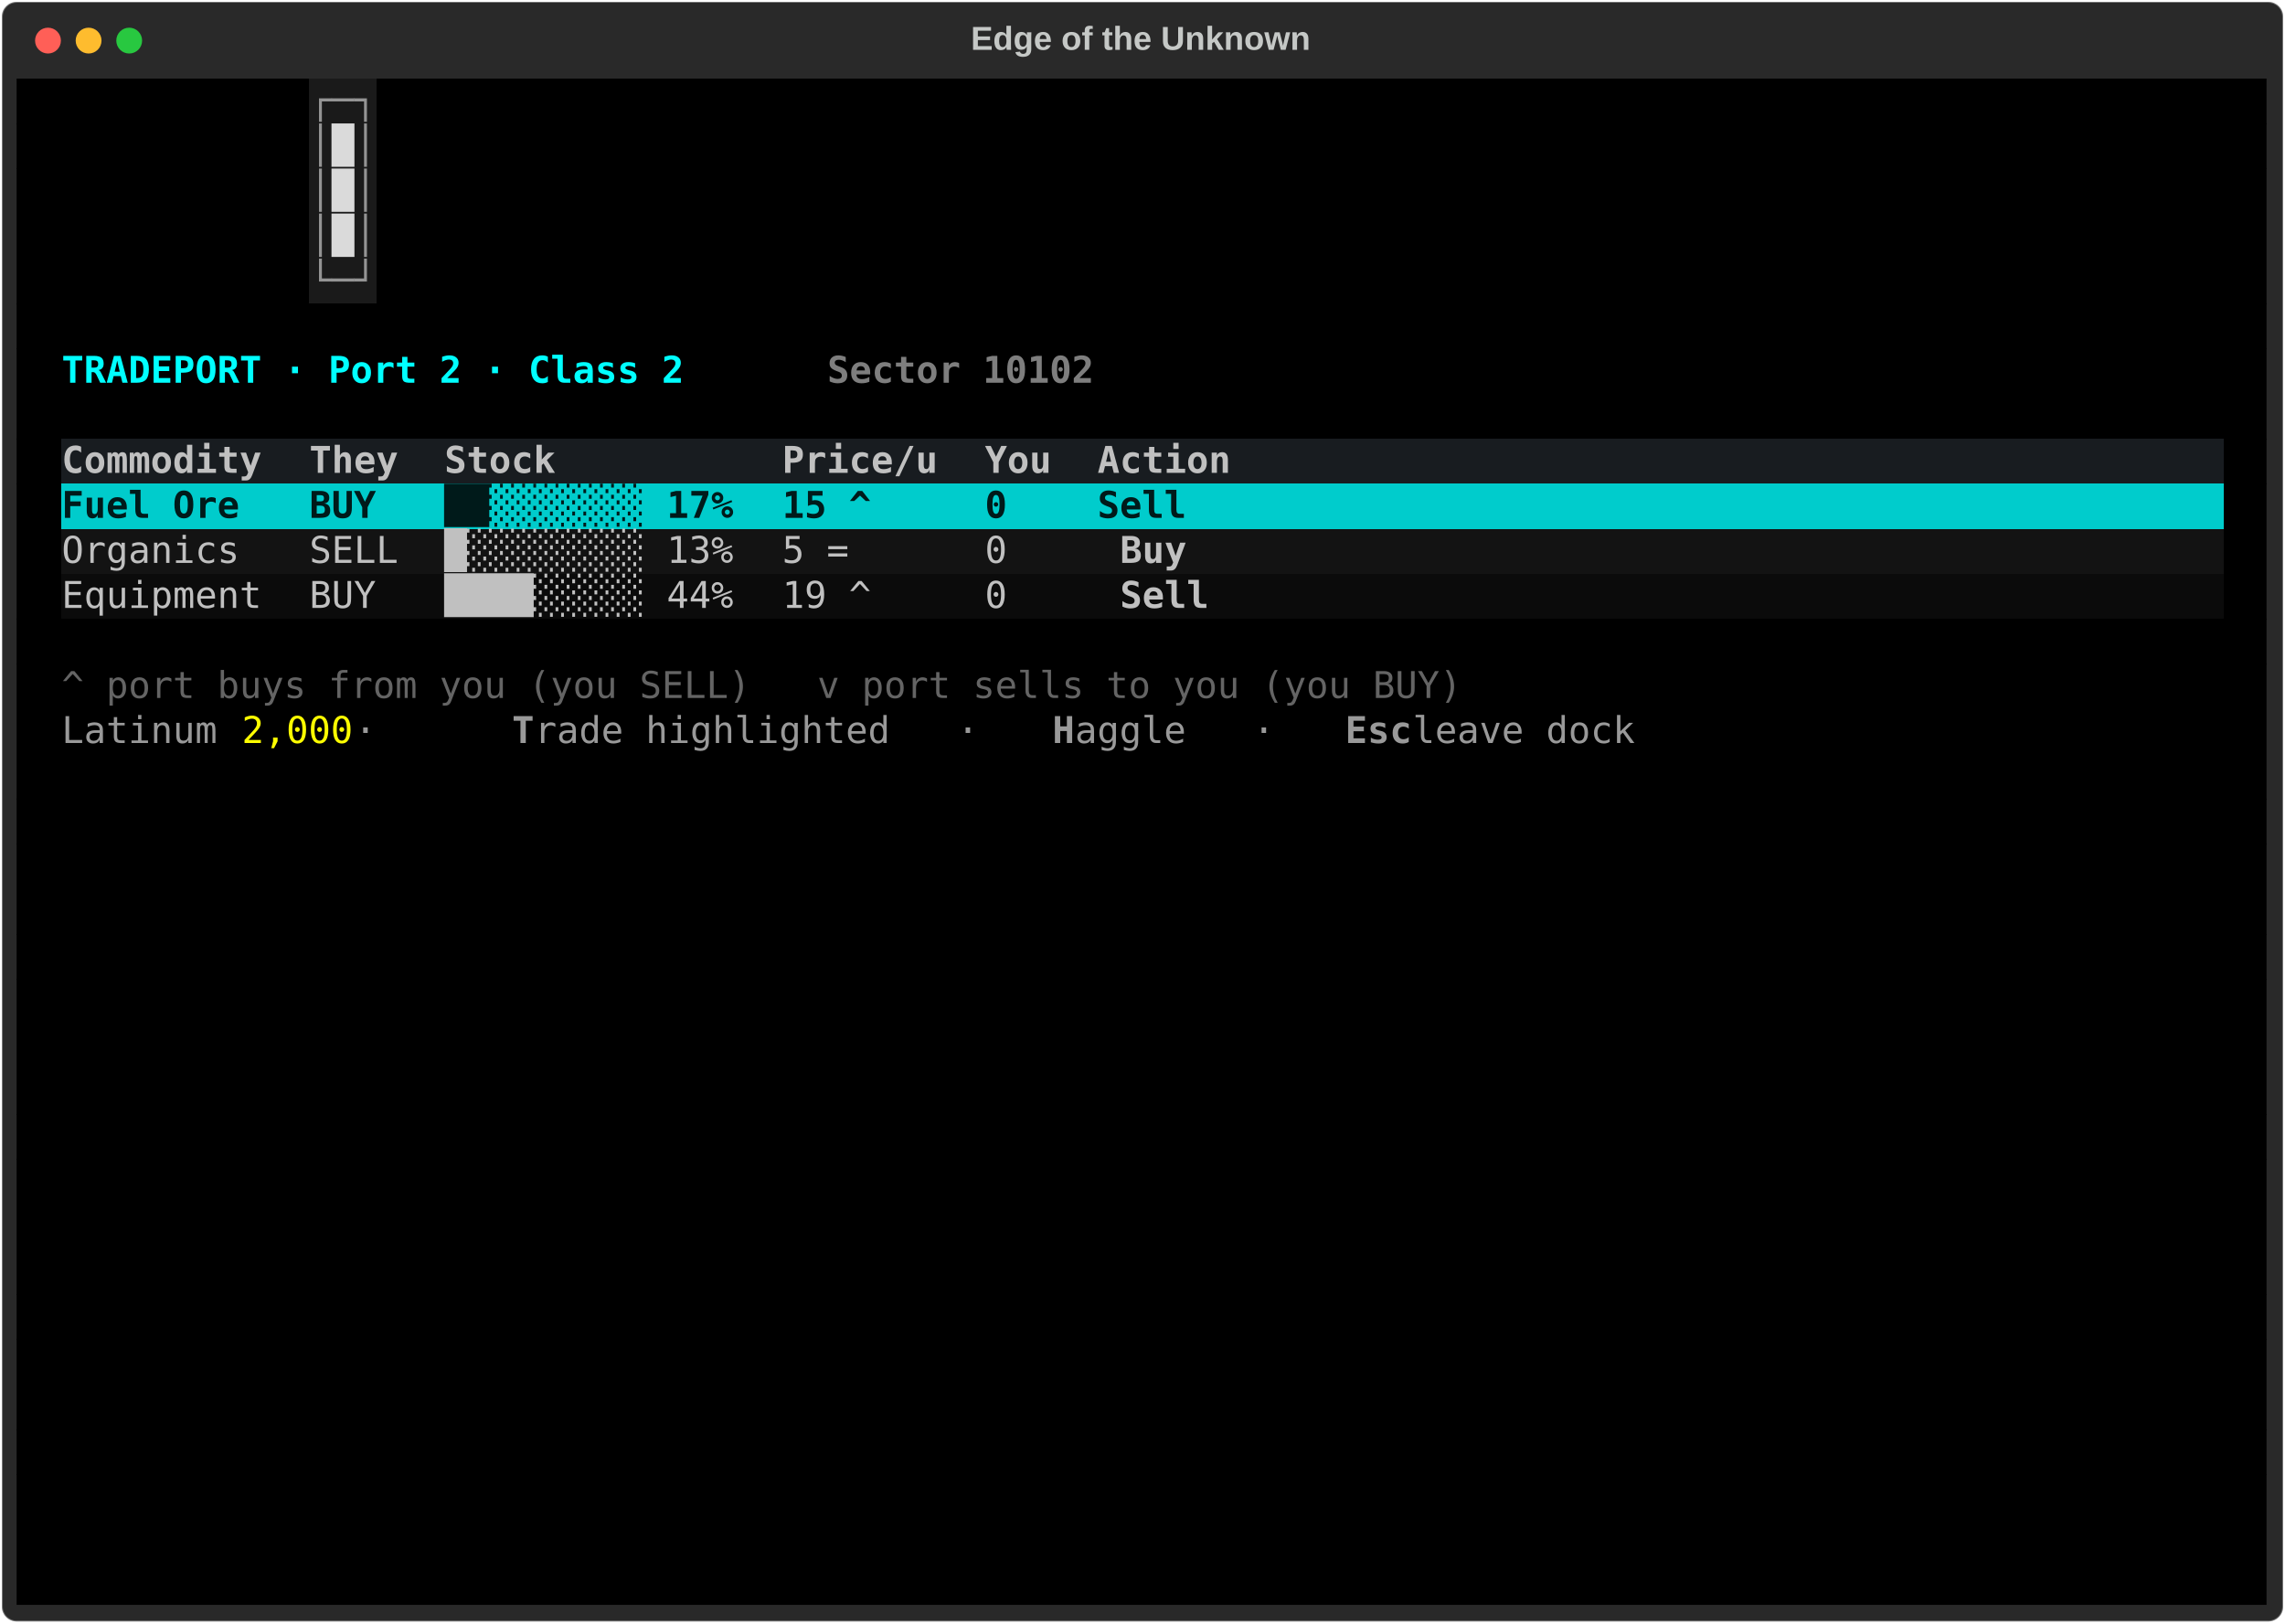
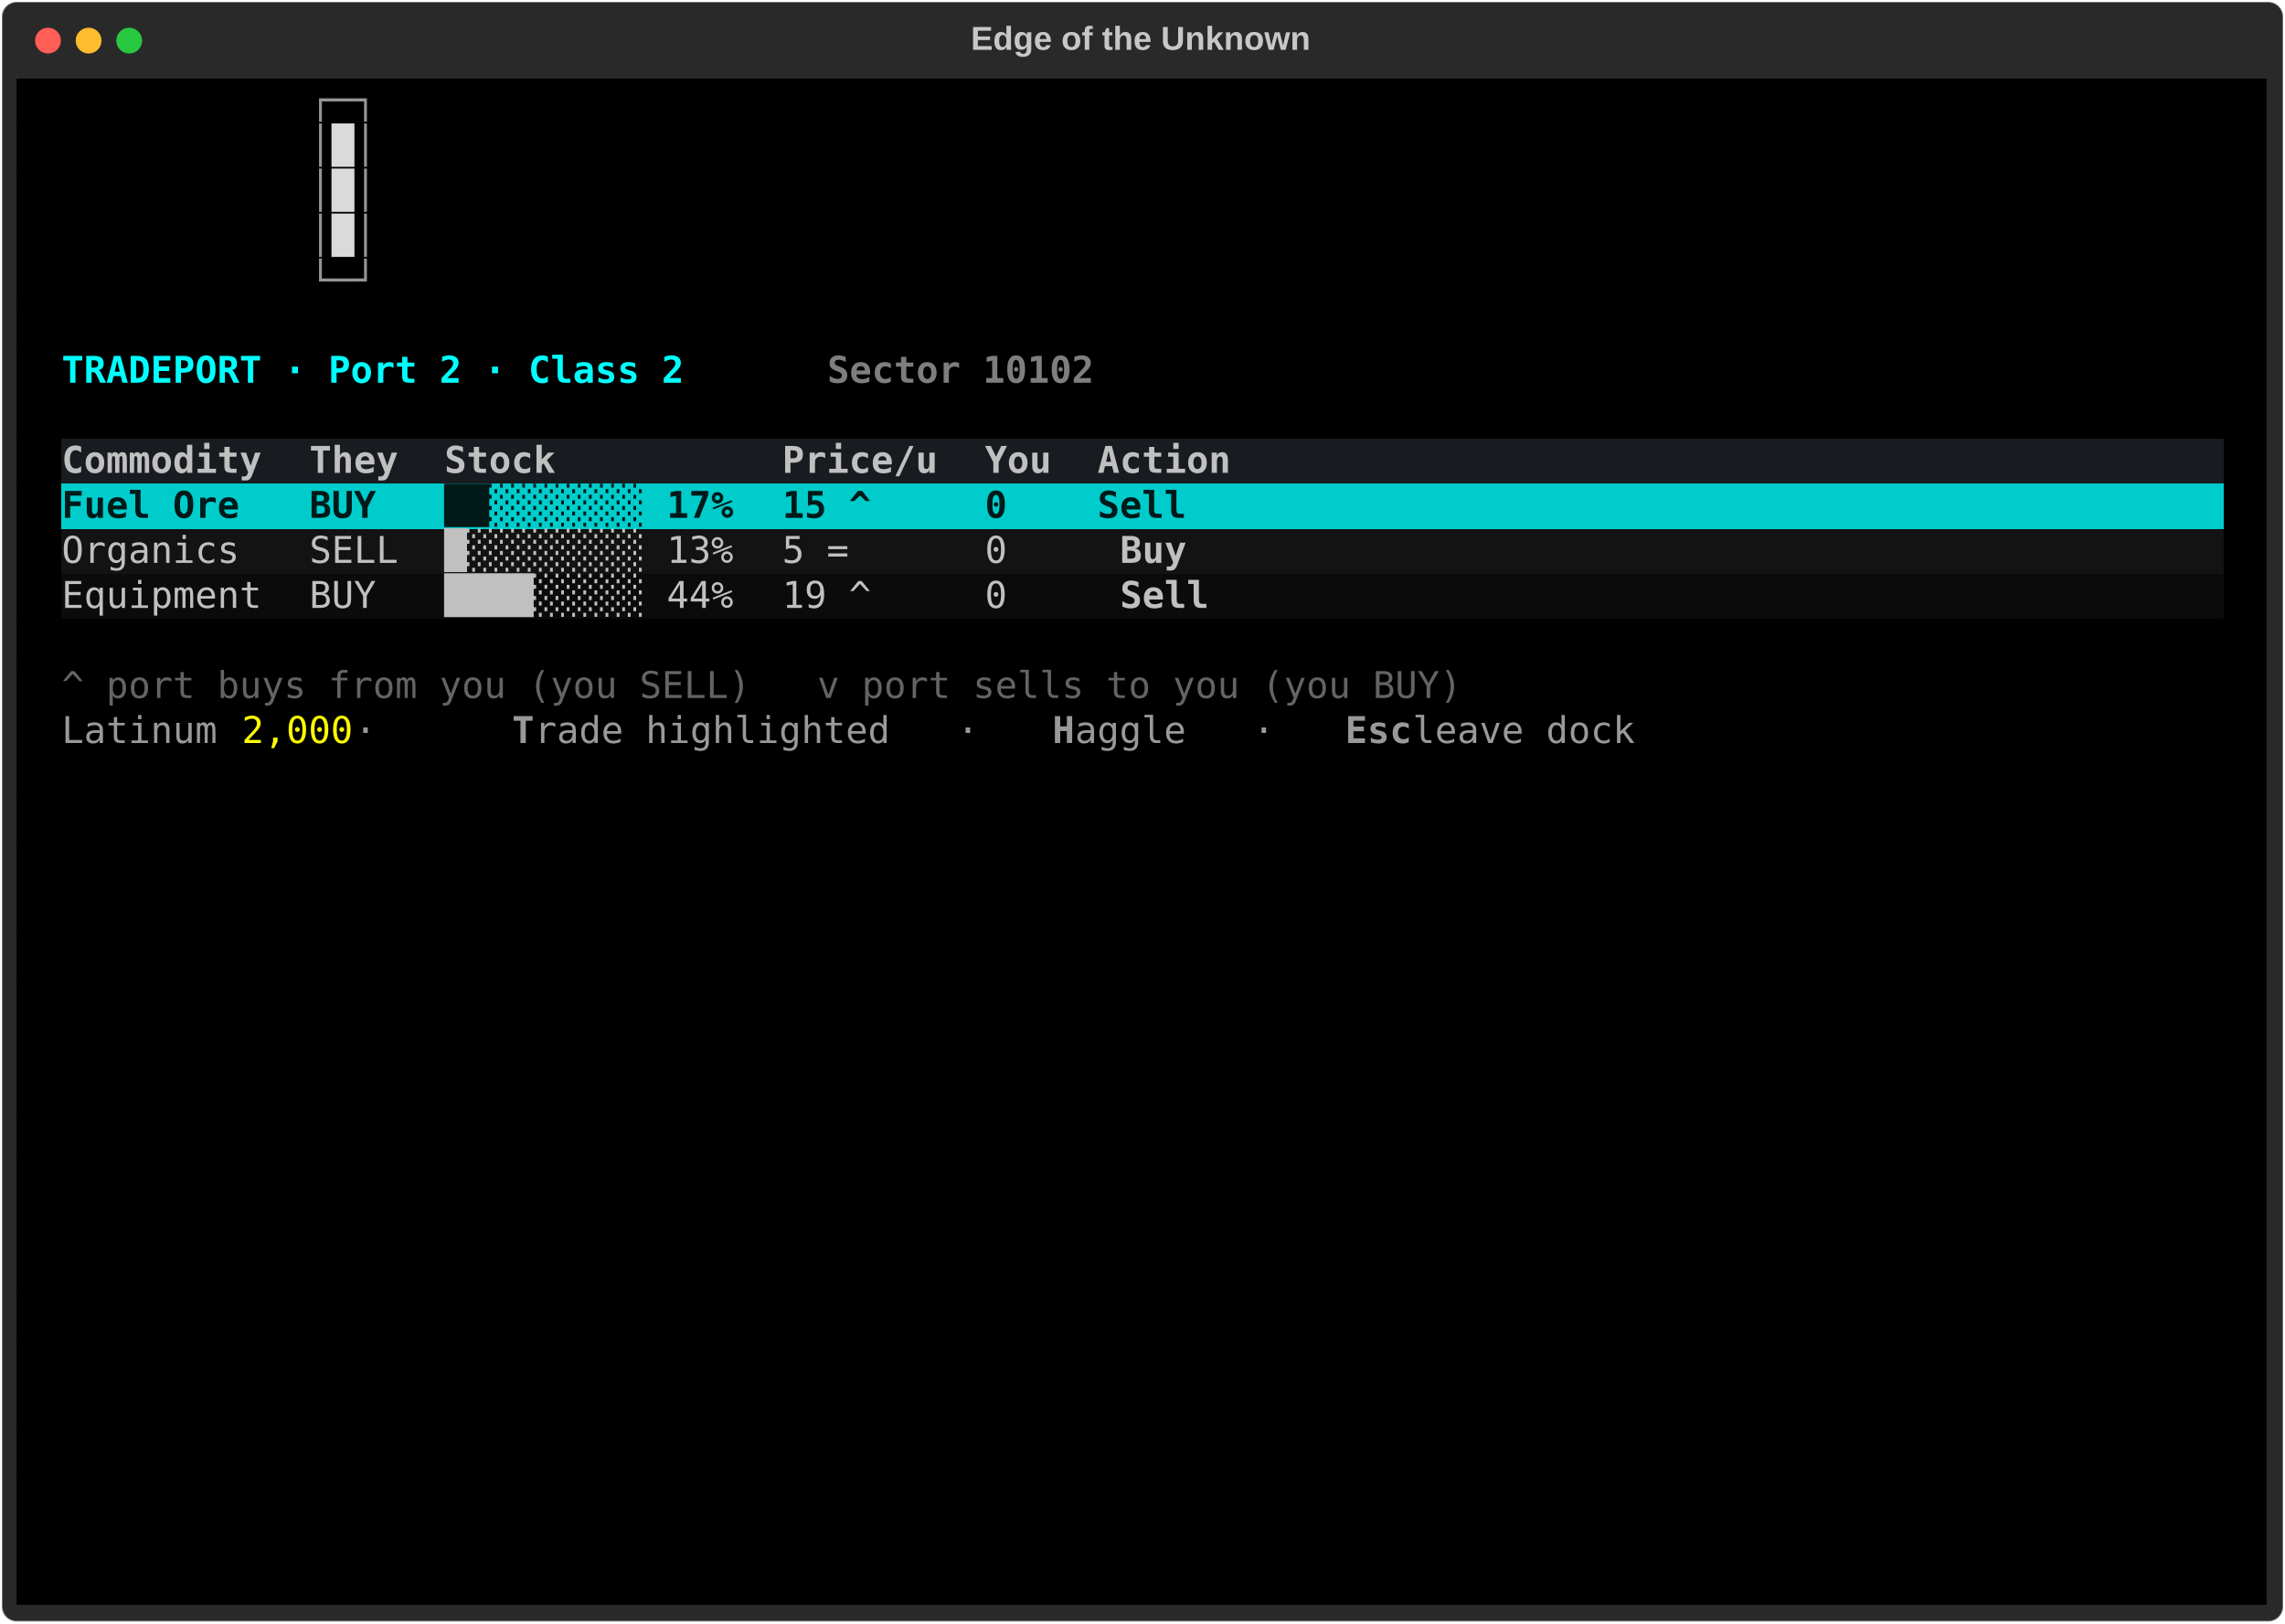
<svg xmlns="http://www.w3.org/2000/svg" class="rich-terminal" viewBox="0 0 1238 879.6">
  <style>

    @font-face {
        font-family: "Fira Code";
        src: local("FiraCode-Regular"),
                url("https://cdnjs.cloudflare.com/ajax/libs/firacode/6.2.0/woff2/FiraCode-Regular.woff2") format("woff2"),
                url("https://cdnjs.cloudflare.com/ajax/libs/firacode/6.2.0/woff/FiraCode-Regular.woff") format("woff");
        font-style: normal;
        font-weight: 400;
    }
    @font-face {
        font-family: "Fira Code";
        src: local("FiraCode-Bold"),
                url("https://cdnjs.cloudflare.com/ajax/libs/firacode/6.2.0/woff2/FiraCode-Bold.woff2") format("woff2"),
                url("https://cdnjs.cloudflare.com/ajax/libs/firacode/6.2.0/woff/FiraCode-Bold.woff") format("woff");
        font-style: bold;
        font-weight: 700;
    }

-     .terminal-4059987329-matrix {
+     .terminal-642935519-matrix {
        font-family: Fira Code, monospace;
        font-size: 20px;
        line-height: 24.4px;
        font-variant-east-asian: full-width;
    }

-     .terminal-4059987329-title {
+     .terminal-642935519-title {
        font-size: 18px;
        font-weight: bold;
        font-family: arial;
    }

-     .terminal-4059987329-r1 { fill: #c0c0c0 }
- .terminal-4059987329-r2 { fill: #949494 }
- .terminal-4059987329-r3 { fill: #c5c8c6 }
- .terminal-4059987329-r4 { fill: #dadada }
- .terminal-4059987329-r5 { fill: #00ffff;font-weight: bold }
- .terminal-4059987329-r6 { fill: #c0c0c0;font-weight: bold }
- .terminal-4059987329-r7 { fill: #7e7e7e;font-weight: bold }
- .terminal-4059987329-r8 { fill: #001a1a;font-weight: bold }
- .terminal-4059987329-r9 { fill: #646464 }
- .terminal-4059987329-r10 { fill: #999999 }
- .terminal-4059987329-r11 { fill: #ffff00 }
- .terminal-4059987329-r12 { fill: #999999;font-weight: bold }
+     .terminal-642935519-r1 { fill: #c0c0c0 }
+ .terminal-642935519-r2 { fill: #949494 }
+ .terminal-642935519-r3 { fill: #c5c8c6 }
+ .terminal-642935519-r4 { fill: #dadada }
+ .terminal-642935519-r5 { fill: #00ffff;font-weight: bold }
+ .terminal-642935519-r6 { fill: #c0c0c0;font-weight: bold }
+ .terminal-642935519-r7 { fill: #7e7e7e;font-weight: bold }
+ .terminal-642935519-r8 { fill: #001a1a;font-weight: bold }
+ .terminal-642935519-r9 { fill: #646464 }
+ .terminal-642935519-r10 { fill: #999999 }
+ .terminal-642935519-r11 { fill: #ffff00 }
+ .terminal-642935519-r12 { fill: #999999;font-weight: bold }
    </style>
  <defs>
-     <clipPath id="terminal-4059987329-clip-terminal">
+     <clipPath id="terminal-642935519-clip-terminal">
      <rect x="0" y="0" width="1219.0" height="828.6" />
    </clipPath>
-     <clipPath id="terminal-4059987329-line-0">
+     <clipPath id="terminal-642935519-line-0">
      <rect x="0" y="1.5" width="1220" height="24.65" />
    </clipPath>
-     <clipPath id="terminal-4059987329-line-1">
+     <clipPath id="terminal-642935519-line-1">
      <rect x="0" y="25.9" width="1220" height="24.65" />
    </clipPath>
-     <clipPath id="terminal-4059987329-line-2">
+     <clipPath id="terminal-642935519-line-2">
      <rect x="0" y="50.3" width="1220" height="24.65" />
    </clipPath>
-     <clipPath id="terminal-4059987329-line-3">
+     <clipPath id="terminal-642935519-line-3">
      <rect x="0" y="74.7" width="1220" height="24.65" />
    </clipPath>
-     <clipPath id="terminal-4059987329-line-4">
+     <clipPath id="terminal-642935519-line-4">
      <rect x="0" y="99.1" width="1220" height="24.65" />
    </clipPath>
-     <clipPath id="terminal-4059987329-line-5">
+     <clipPath id="terminal-642935519-line-5">
      <rect x="0" y="123.5" width="1220" height="24.65" />
    </clipPath>
-     <clipPath id="terminal-4059987329-line-6">
+     <clipPath id="terminal-642935519-line-6">
      <rect x="0" y="147.9" width="1220" height="24.65" />
    </clipPath>
-     <clipPath id="terminal-4059987329-line-7">
+     <clipPath id="terminal-642935519-line-7">
      <rect x="0" y="172.3" width="1220" height="24.65" />
    </clipPath>
-     <clipPath id="terminal-4059987329-line-8">
+     <clipPath id="terminal-642935519-line-8">
      <rect x="0" y="196.7" width="1220" height="24.65" />
    </clipPath>
-     <clipPath id="terminal-4059987329-line-9">
+     <clipPath id="terminal-642935519-line-9">
      <rect x="0" y="221.1" width="1220" height="24.65" />
    </clipPath>
-     <clipPath id="terminal-4059987329-line-10">
+     <clipPath id="terminal-642935519-line-10">
      <rect x="0" y="245.5" width="1220" height="24.65" />
    </clipPath>
-     <clipPath id="terminal-4059987329-line-11">
+     <clipPath id="terminal-642935519-line-11">
      <rect x="0" y="269.9" width="1220" height="24.65" />
    </clipPath>
-     <clipPath id="terminal-4059987329-line-12">
+     <clipPath id="terminal-642935519-line-12">
      <rect x="0" y="294.3" width="1220" height="24.65" />
    </clipPath>
-     <clipPath id="terminal-4059987329-line-13">
+     <clipPath id="terminal-642935519-line-13">
      <rect x="0" y="318.7" width="1220" height="24.65" />
    </clipPath>
-     <clipPath id="terminal-4059987329-line-14">
+     <clipPath id="terminal-642935519-line-14">
      <rect x="0" y="343.1" width="1220" height="24.65" />
    </clipPath>
-     <clipPath id="terminal-4059987329-line-15">
+     <clipPath id="terminal-642935519-line-15">
      <rect x="0" y="367.5" width="1220" height="24.65" />
    </clipPath>
-     <clipPath id="terminal-4059987329-line-16">
+     <clipPath id="terminal-642935519-line-16">
      <rect x="0" y="391.9" width="1220" height="24.65" />
    </clipPath>
-     <clipPath id="terminal-4059987329-line-17">
+     <clipPath id="terminal-642935519-line-17">
      <rect x="0" y="416.3" width="1220" height="24.65" />
    </clipPath>
-     <clipPath id="terminal-4059987329-line-18">
+     <clipPath id="terminal-642935519-line-18">
      <rect x="0" y="440.7" width="1220" height="24.65" />
    </clipPath>
-     <clipPath id="terminal-4059987329-line-19">
+     <clipPath id="terminal-642935519-line-19">
      <rect x="0" y="465.1" width="1220" height="24.65" />
    </clipPath>
-     <clipPath id="terminal-4059987329-line-20">
+     <clipPath id="terminal-642935519-line-20">
      <rect x="0" y="489.5" width="1220" height="24.65" />
    </clipPath>
-     <clipPath id="terminal-4059987329-line-21">
+     <clipPath id="terminal-642935519-line-21">
      <rect x="0" y="513.9" width="1220" height="24.65" />
    </clipPath>
-     <clipPath id="terminal-4059987329-line-22">
+     <clipPath id="terminal-642935519-line-22">
      <rect x="0" y="538.3" width="1220" height="24.65" />
    </clipPath>
-     <clipPath id="terminal-4059987329-line-23">
+     <clipPath id="terminal-642935519-line-23">
      <rect x="0" y="562.7" width="1220" height="24.65" />
    </clipPath>
-     <clipPath id="terminal-4059987329-line-24">
+     <clipPath id="terminal-642935519-line-24">
      <rect x="0" y="587.1" width="1220" height="24.65" />
    </clipPath>
-     <clipPath id="terminal-4059987329-line-25">
+     <clipPath id="terminal-642935519-line-25">
      <rect x="0" y="611.5" width="1220" height="24.65" />
    </clipPath>
-     <clipPath id="terminal-4059987329-line-26">
+     <clipPath id="terminal-642935519-line-26">
      <rect x="0" y="635.9" width="1220" height="24.65" />
    </clipPath>
-     <clipPath id="terminal-4059987329-line-27">
+     <clipPath id="terminal-642935519-line-27">
      <rect x="0" y="660.3" width="1220" height="24.65" />
    </clipPath>
-     <clipPath id="terminal-4059987329-line-28">
+     <clipPath id="terminal-642935519-line-28">
      <rect x="0" y="684.7" width="1220" height="24.65" />
    </clipPath>
-     <clipPath id="terminal-4059987329-line-29">
+     <clipPath id="terminal-642935519-line-29">
      <rect x="0" y="709.1" width="1220" height="24.65" />
    </clipPath>
-     <clipPath id="terminal-4059987329-line-30">
+     <clipPath id="terminal-642935519-line-30">
      <rect x="0" y="733.5" width="1220" height="24.65" />
    </clipPath>
-     <clipPath id="terminal-4059987329-line-31">
+     <clipPath id="terminal-642935519-line-31">
      <rect x="0" y="757.9" width="1220" height="24.65" />
    </clipPath>
-     <clipPath id="terminal-4059987329-line-32">
+     <clipPath id="terminal-642935519-line-32">
      <rect x="0" y="782.3" width="1220" height="24.65" />
    </clipPath>
  </defs>
  <rect fill="#292929" stroke="rgba(255,255,255,0.35)" stroke-width="1" x="1" y="1" width="1236" height="877.6" rx="8" />
-   <text class="terminal-4059987329-title" fill="#c5c8c6" text-anchor="middle" x="618" y="27">Edge of the Unknown</text>
+   <text class="terminal-642935519-title" fill="#c5c8c6" text-anchor="middle" x="618" y="27">Edge of the Unknown</text>
  <g transform="translate(26,22)">
    <circle cx="0" cy="0" r="7" fill="#ff5f57" />
    <circle cx="22" cy="0" r="7" fill="#febc2e" />
    <circle cx="44" cy="0" r="7" fill="#28c840" />
  </g>
-   <g transform="translate(9, 41)" clip-path="url(#terminal-4059987329-clip-terminal)">
+   <g transform="translate(9, 41)" clip-path="url(#terminal-642935519-clip-terminal)">
    <rect fill="#000000" x="0" y="1.5" width="158.6" height="24.65" shape-rendering="crispEdges" />
-     <rect fill="#1a1a1a" x="158.6" y="1.5" width="12.2" height="24.65" shape-rendering="crispEdges" />
-     <rect fill="#1a1a1a" x="170.8" y="1.5" width="12.2" height="24.65" shape-rendering="crispEdges" />
-     <rect fill="#1a1a1a" x="183" y="1.5" width="12.2" height="24.65" shape-rendering="crispEdges" />
+     <rect fill="#000000" x="158.6" y="1.5" width="12.2" height="24.65" shape-rendering="crispEdges" />
+     <rect fill="#000000" x="170.8" y="1.5" width="12.2" height="24.65" shape-rendering="crispEdges" />
+     <rect fill="#000000" x="183" y="1.5" width="12.2" height="24.65" shape-rendering="crispEdges" />
    <rect fill="#000000" x="195.2" y="1.5" width="170.8" height="24.65" shape-rendering="crispEdges" />
    <rect fill="#000000" x="366" y="1.5" width="854" height="24.65" shape-rendering="crispEdges" />
    <rect fill="#000000" x="0" y="25.9" width="158.6" height="24.65" shape-rendering="crispEdges" />
-     <rect fill="#1a1a1a" x="158.6" y="25.9" width="12.2" height="24.65" shape-rendering="crispEdges" />
-     <rect fill="#1a1a1a" x="170.8" y="25.9" width="12.2" height="24.65" shape-rendering="crispEdges" />
-     <rect fill="#1a1a1a" x="183" y="25.9" width="12.2" height="24.65" shape-rendering="crispEdges" />
+     <rect fill="#000000" x="158.6" y="25.9" width="12.2" height="24.65" shape-rendering="crispEdges" />
+     <rect fill="#000000" x="170.8" y="25.9" width="12.2" height="24.65" shape-rendering="crispEdges" />
+     <rect fill="#000000" x="183" y="25.9" width="12.2" height="24.65" shape-rendering="crispEdges" />
    <rect fill="#000000" x="195.2" y="25.9" width="170.8" height="24.65" shape-rendering="crispEdges" />
    <rect fill="#000000" x="366" y="25.9" width="854" height="24.65" shape-rendering="crispEdges" />
    <rect fill="#000000" x="0" y="50.3" width="158.6" height="24.65" shape-rendering="crispEdges" />
-     <rect fill="#1a1a1a" x="158.6" y="50.3" width="12.2" height="24.65" shape-rendering="crispEdges" />
-     <rect fill="#1a1a1a" x="170.8" y="50.3" width="12.2" height="24.65" shape-rendering="crispEdges" />
-     <rect fill="#1a1a1a" x="183" y="50.3" width="12.2" height="24.65" shape-rendering="crispEdges" />
+     <rect fill="#000000" x="158.6" y="50.3" width="12.2" height="24.65" shape-rendering="crispEdges" />
+     <rect fill="#000000" x="170.8" y="50.3" width="12.2" height="24.65" shape-rendering="crispEdges" />
+     <rect fill="#000000" x="183" y="50.3" width="12.2" height="24.65" shape-rendering="crispEdges" />
    <rect fill="#000000" x="195.2" y="50.3" width="170.8" height="24.65" shape-rendering="crispEdges" />
    <rect fill="#000000" x="366" y="50.3" width="854" height="24.65" shape-rendering="crispEdges" />
    <rect fill="#000000" x="0" y="74.7" width="158.6" height="24.65" shape-rendering="crispEdges" />
-     <rect fill="#1a1a1a" x="158.6" y="74.7" width="12.2" height="24.65" shape-rendering="crispEdges" />
-     <rect fill="#1a1a1a" x="170.8" y="74.7" width="12.2" height="24.65" shape-rendering="crispEdges" />
-     <rect fill="#1a1a1a" x="183" y="74.7" width="12.2" height="24.65" shape-rendering="crispEdges" />
+     <rect fill="#000000" x="158.6" y="74.7" width="12.2" height="24.65" shape-rendering="crispEdges" />
+     <rect fill="#000000" x="170.8" y="74.7" width="12.2" height="24.65" shape-rendering="crispEdges" />
+     <rect fill="#000000" x="183" y="74.7" width="12.2" height="24.65" shape-rendering="crispEdges" />
    <rect fill="#000000" x="195.2" y="74.7" width="170.8" height="24.65" shape-rendering="crispEdges" />
    <rect fill="#000000" x="366" y="74.7" width="854" height="24.65" shape-rendering="crispEdges" />
    <rect fill="#000000" x="0" y="99.1" width="158.6" height="24.65" shape-rendering="crispEdges" />
-     <rect fill="#1a1a1a" x="158.6" y="99.1" width="12.2" height="24.65" shape-rendering="crispEdges" />
-     <rect fill="#1a1a1a" x="170.8" y="99.1" width="12.2" height="24.65" shape-rendering="crispEdges" />
-     <rect fill="#1a1a1a" x="183" y="99.1" width="12.2" height="24.65" shape-rendering="crispEdges" />
+     <rect fill="#000000" x="158.6" y="99.1" width="12.2" height="24.65" shape-rendering="crispEdges" />
+     <rect fill="#000000" x="170.8" y="99.1" width="12.2" height="24.65" shape-rendering="crispEdges" />
+     <rect fill="#000000" x="183" y="99.1" width="12.2" height="24.65" shape-rendering="crispEdges" />
    <rect fill="#000000" x="195.2" y="99.1" width="170.8" height="24.65" shape-rendering="crispEdges" />
    <rect fill="#000000" x="366" y="99.1" width="854" height="24.65" shape-rendering="crispEdges" />
    <rect fill="#000000" x="0" y="123.5" width="1220" height="24.65" shape-rendering="crispEdges" />
    <rect fill="#000000" x="0" y="147.9" width="24.4" height="24.65" shape-rendering="crispEdges" />
    <rect fill="#000000" x="24.4" y="147.9" width="341.6" height="24.65" shape-rendering="crispEdges" />
    <rect fill="#000000" x="366" y="147.9" width="73.2" height="24.65" shape-rendering="crispEdges" />
    <rect fill="#000000" x="439.2" y="147.9" width="146.4" height="24.65" shape-rendering="crispEdges" />
    <rect fill="#000000" x="585.6" y="147.9" width="610" height="24.65" shape-rendering="crispEdges" />
    <rect fill="#000000" x="1195.6" y="147.9" width="24.4" height="24.65" shape-rendering="crispEdges" />
    <rect fill="#000000" x="0" y="172.3" width="24.4" height="24.65" shape-rendering="crispEdges" />
    <rect fill="#000000" x="24.4" y="172.3" width="1171.2" height="24.65" shape-rendering="crispEdges" />
    <rect fill="#000000" x="1195.6" y="172.3" width="24.4" height="24.65" shape-rendering="crispEdges" />
    <rect fill="#000000" x="0" y="196.7" width="24.4" height="24.65" shape-rendering="crispEdges" />
    <rect fill="#181c20" x="24.4" y="196.7" width="134.2" height="24.65" shape-rendering="crispEdges" />
    <rect fill="#181c20" x="158.6" y="196.7" width="73.2" height="24.65" shape-rendering="crispEdges" />
    <rect fill="#181c20" x="231.8" y="196.7" width="183" height="24.65" shape-rendering="crispEdges" />
    <rect fill="#181c20" x="414.8" y="196.7" width="109.8" height="24.65" shape-rendering="crispEdges" />
    <rect fill="#181c20" x="524.6" y="196.7" width="61" height="24.65" shape-rendering="crispEdges" />
    <rect fill="#181c20" x="585.6" y="196.7" width="97.6" height="24.65" shape-rendering="crispEdges" />
    <rect fill="#181c20" x="683.2" y="196.7" width="512.4" height="24.65" shape-rendering="crispEdges" />
    <rect fill="#000000" x="1195.6" y="196.7" width="24.4" height="24.65" shape-rendering="crispEdges" />
    <rect fill="#000000" x="0" y="221.1" width="24.4" height="24.65" shape-rendering="crispEdges" />
    <rect fill="#00cccc" x="24.4" y="221.1" width="134.2" height="24.65" shape-rendering="crispEdges" />
    <rect fill="#00cccc" x="158.6" y="221.1" width="73.2" height="24.65" shape-rendering="crispEdges" />
    <rect fill="#00cccc" x="231.8" y="221.1" width="183" height="24.65" shape-rendering="crispEdges" />
    <rect fill="#00cccc" x="414.8" y="221.1" width="109.8" height="24.65" shape-rendering="crispEdges" />
    <rect fill="#00cccc" x="524.6" y="221.1" width="61" height="24.65" shape-rendering="crispEdges" />
    <rect fill="#00cccc" x="585.6" y="221.1" width="97.6" height="24.65" shape-rendering="crispEdges" />
    <rect fill="#00cccc" x="683.2" y="221.1" width="512.4" height="24.65" shape-rendering="crispEdges" />
    <rect fill="#000000" x="1195.6" y="221.1" width="24.4" height="24.65" shape-rendering="crispEdges" />
    <rect fill="#000000" x="0" y="245.5" width="24.4" height="24.65" shape-rendering="crispEdges" />
    <rect fill="#131313" x="24.4" y="245.5" width="134.2" height="24.65" shape-rendering="crispEdges" />
    <rect fill="#131313" x="158.6" y="245.5" width="73.2" height="24.65" shape-rendering="crispEdges" />
    <rect fill="#131313" x="231.8" y="245.5" width="183" height="24.65" shape-rendering="crispEdges" />
    <rect fill="#131313" x="414.8" y="245.5" width="109.8" height="24.65" shape-rendering="crispEdges" />
    <rect fill="#131313" x="524.6" y="245.5" width="61" height="24.65" shape-rendering="crispEdges" />
    <rect fill="#131313" x="585.6" y="245.5" width="12.2" height="24.65" shape-rendering="crispEdges" />
    <rect fill="#131313" x="597.8" y="245.5" width="36.6" height="24.65" shape-rendering="crispEdges" />
    <rect fill="#131313" x="634.4" y="245.5" width="48.8" height="24.65" shape-rendering="crispEdges" />
    <rect fill="#131313" x="683.2" y="245.5" width="512.4" height="24.65" shape-rendering="crispEdges" />
    <rect fill="#000000" x="1195.6" y="245.5" width="24.4" height="24.65" shape-rendering="crispEdges" />
    <rect fill="#000000" x="0" y="269.9" width="24.4" height="24.65" shape-rendering="crispEdges" />
    <rect fill="#0b0b0b" x="24.4" y="269.9" width="134.2" height="24.65" shape-rendering="crispEdges" />
    <rect fill="#0b0b0b" x="158.6" y="269.9" width="73.2" height="24.65" shape-rendering="crispEdges" />
    <rect fill="#0b0b0b" x="231.8" y="269.9" width="183" height="24.65" shape-rendering="crispEdges" />
    <rect fill="#0b0b0b" x="414.8" y="269.9" width="109.8" height="24.65" shape-rendering="crispEdges" />
    <rect fill="#0b0b0b" x="524.6" y="269.9" width="61" height="24.65" shape-rendering="crispEdges" />
    <rect fill="#0b0b0b" x="585.6" y="269.9" width="12.2" height="24.65" shape-rendering="crispEdges" />
    <rect fill="#0b0b0b" x="597.8" y="269.9" width="48.8" height="24.65" shape-rendering="crispEdges" />
    <rect fill="#0b0b0b" x="646.6" y="269.9" width="36.6" height="24.65" shape-rendering="crispEdges" />
    <rect fill="#0b0b0b" x="683.2" y="269.9" width="512.4" height="24.65" shape-rendering="crispEdges" />
    <rect fill="#000000" x="1195.6" y="269.9" width="24.4" height="24.65" shape-rendering="crispEdges" />
    <rect fill="#000000" x="0" y="294.3" width="24.4" height="24.65" shape-rendering="crispEdges" />
    <rect fill="#000000" x="24.4" y="294.3" width="1171.2" height="24.65" shape-rendering="crispEdges" />
    <rect fill="#000000" x="1195.6" y="294.3" width="24.4" height="24.65" shape-rendering="crispEdges" />
    <rect fill="#000000" x="0" y="318.7" width="24.4" height="24.65" shape-rendering="crispEdges" />
    <rect fill="#000000" x="24.4" y="318.7" width="768.6" height="24.65" shape-rendering="crispEdges" />
    <rect fill="#000000" x="793" y="318.7" width="402.6" height="24.65" shape-rendering="crispEdges" />
    <rect fill="#000000" x="1195.6" y="318.7" width="24.4" height="24.65" shape-rendering="crispEdges" />
    <rect fill="#000000" x="0" y="343.1" width="24.4" height="24.65" shape-rendering="crispEdges" />
    <rect fill="#000000" x="24.4" y="343.1" width="97.6" height="24.65" shape-rendering="crispEdges" />
    <rect fill="#000000" x="122" y="343.1" width="61" height="24.65" shape-rendering="crispEdges" />
    <rect fill="#000000" x="183" y="343.1" width="85.4" height="24.65" shape-rendering="crispEdges" />
    <rect fill="#000000" x="268.4" y="343.1" width="12.2" height="24.65" shape-rendering="crispEdges" />
    <rect fill="#000000" x="280.6" y="343.1" width="280.6" height="24.65" shape-rendering="crispEdges" />
    <rect fill="#000000" x="561.2" y="343.1" width="12.2" height="24.65" shape-rendering="crispEdges" />
    <rect fill="#000000" x="573.4" y="343.1" width="146.4" height="24.65" shape-rendering="crispEdges" />
    <rect fill="#000000" x="719.8" y="343.1" width="36.6" height="24.65" shape-rendering="crispEdges" />
    <rect fill="#000000" x="756.4" y="343.1" width="134.2" height="24.65" shape-rendering="crispEdges" />
    <rect fill="#000000" x="890.6" y="343.1" width="305" height="24.65" shape-rendering="crispEdges" />
    <rect fill="#000000" x="1195.6" y="343.1" width="24.4" height="24.65" shape-rendering="crispEdges" />
    <rect fill="#000000" x="0" y="367.5" width="1220" height="24.65" shape-rendering="crispEdges" />
    <rect fill="#000000" x="0" y="391.9" width="1220" height="24.65" shape-rendering="crispEdges" />
    <rect fill="#000000" x="0" y="416.3" width="1220" height="24.65" shape-rendering="crispEdges" />
    <rect fill="#000000" x="0" y="440.7" width="1220" height="24.65" shape-rendering="crispEdges" />
    <rect fill="#000000" x="0" y="465.1" width="1220" height="24.65" shape-rendering="crispEdges" />
    <rect fill="#000000" x="0" y="489.5" width="1220" height="24.65" shape-rendering="crispEdges" />
    <rect fill="#000000" x="0" y="513.9" width="1220" height="24.65" shape-rendering="crispEdges" />
    <rect fill="#000000" x="0" y="538.3" width="1220" height="24.65" shape-rendering="crispEdges" />
    <rect fill="#000000" x="0" y="562.7" width="1220" height="24.65" shape-rendering="crispEdges" />
    <rect fill="#000000" x="0" y="587.1" width="1220" height="24.65" shape-rendering="crispEdges" />
    <rect fill="#000000" x="0" y="611.5" width="1220" height="24.65" shape-rendering="crispEdges" />
    <rect fill="#000000" x="0" y="635.9" width="1220" height="24.65" shape-rendering="crispEdges" />
    <rect fill="#000000" x="0" y="660.3" width="1220" height="24.65" shape-rendering="crispEdges" />
    <rect fill="#000000" x="0" y="684.7" width="1220" height="24.65" shape-rendering="crispEdges" />
    <rect fill="#000000" x="0" y="709.1" width="1220" height="24.65" shape-rendering="crispEdges" />
    <rect fill="#000000" x="0" y="733.5" width="1220" height="24.65" shape-rendering="crispEdges" />
    <rect fill="#000000" x="0" y="757.9" width="1220" height="24.65" shape-rendering="crispEdges" />
    <rect fill="#000000" x="0" y="782.3" width="1220" height="24.65" shape-rendering="crispEdges" />
    <rect fill="#000000" x="0" y="806.7" width="1220" height="24.65" shape-rendering="crispEdges" />
-     <g class="terminal-4059987329-matrix">
-       <text class="terminal-4059987329-r2" x="158.6" y="20" textLength="12.2" clip-path="url(#terminal-4059987329-line-0)">┌</text>
-       <text class="terminal-4059987329-r2" x="170.8" y="20" textLength="12.2" clip-path="url(#terminal-4059987329-line-0)">─</text>
-       <text class="terminal-4059987329-r2" x="183" y="20" textLength="12.2" clip-path="url(#terminal-4059987329-line-0)">┐</text>
-       <text class="terminal-4059987329-r3" x="1220" y="20" textLength="12.2" clip-path="url(#terminal-4059987329-line-0)">
- </text>
-       <text class="terminal-4059987329-r2" x="158.6" y="44.4" textLength="12.2" clip-path="url(#terminal-4059987329-line-1)">│</text>
-       <text class="terminal-4059987329-r4" x="170.8" y="44.4" textLength="12.2" clip-path="url(#terminal-4059987329-line-1)">█</text>
-       <text class="terminal-4059987329-r2" x="183" y="44.4" textLength="12.2" clip-path="url(#terminal-4059987329-line-1)">│</text>
-       <text class="terminal-4059987329-r3" x="1220" y="44.4" textLength="12.2" clip-path="url(#terminal-4059987329-line-1)">
- </text>
-       <text class="terminal-4059987329-r2" x="158.6" y="68.8" textLength="12.2" clip-path="url(#terminal-4059987329-line-2)">│</text>
-       <text class="terminal-4059987329-r4" x="170.8" y="68.8" textLength="12.2" clip-path="url(#terminal-4059987329-line-2)">█</text>
-       <text class="terminal-4059987329-r2" x="183" y="68.8" textLength="12.2" clip-path="url(#terminal-4059987329-line-2)">│</text>
-       <text class="terminal-4059987329-r3" x="1220" y="68.8" textLength="12.2" clip-path="url(#terminal-4059987329-line-2)">
- </text>
-       <text class="terminal-4059987329-r2" x="158.6" y="93.2" textLength="12.2" clip-path="url(#terminal-4059987329-line-3)">│</text>
-       <text class="terminal-4059987329-r4" x="170.8" y="93.2" textLength="12.2" clip-path="url(#terminal-4059987329-line-3)">█</text>
-       <text class="terminal-4059987329-r2" x="183" y="93.2" textLength="12.2" clip-path="url(#terminal-4059987329-line-3)">│</text>
-       <text class="terminal-4059987329-r3" x="1220" y="93.2" textLength="12.2" clip-path="url(#terminal-4059987329-line-3)">
- </text>
-       <text class="terminal-4059987329-r2" x="158.6" y="117.6" textLength="12.2" clip-path="url(#terminal-4059987329-line-4)">└</text>
-       <text class="terminal-4059987329-r2" x="170.8" y="117.6" textLength="12.2" clip-path="url(#terminal-4059987329-line-4)">─</text>
-       <text class="terminal-4059987329-r2" x="183" y="117.6" textLength="12.2" clip-path="url(#terminal-4059987329-line-4)">┘</text>
-       <text class="terminal-4059987329-r3" x="1220" y="117.6" textLength="12.2" clip-path="url(#terminal-4059987329-line-4)">
- </text>
-       <text class="terminal-4059987329-r3" x="1220" y="142" textLength="12.2" clip-path="url(#terminal-4059987329-line-5)">
- </text>
-       <text class="terminal-4059987329-r5" x="24.4" y="166.4" textLength="341.6" clip-path="url(#terminal-4059987329-line-6)">TRADEPORT · Port 2 · Class 2</text>
-       <text class="terminal-4059987329-r7" x="439.2" y="166.4" textLength="146.4" clip-path="url(#terminal-4059987329-line-6)">Sector 10102</text>
-       <text class="terminal-4059987329-r3" x="1220" y="166.4" textLength="12.2" clip-path="url(#terminal-4059987329-line-6)">
- </text>
-       <text class="terminal-4059987329-r3" x="1220" y="190.8" textLength="12.2" clip-path="url(#terminal-4059987329-line-7)">
- </text>
-       <text class="terminal-4059987329-r6" x="24.4" y="215.2" textLength="134.2" clip-path="url(#terminal-4059987329-line-8)"> Commodity </text>
-       <text class="terminal-4059987329-r6" x="158.6" y="215.2" textLength="73.2" clip-path="url(#terminal-4059987329-line-8)"> They </text>
-       <text class="terminal-4059987329-r6" x="231.8" y="215.2" textLength="183" clip-path="url(#terminal-4059987329-line-8)"> Stock         </text>
-       <text class="terminal-4059987329-r6" x="414.8" y="215.2" textLength="109.8" clip-path="url(#terminal-4059987329-line-8)"> Price/u </text>
-       <text class="terminal-4059987329-r6" x="524.6" y="215.2" textLength="61" clip-path="url(#terminal-4059987329-line-8)"> You </text>
-       <text class="terminal-4059987329-r6" x="585.6" y="215.2" textLength="97.6" clip-path="url(#terminal-4059987329-line-8)"> Action </text>
-       <text class="terminal-4059987329-r3" x="1220" y="215.2" textLength="12.2" clip-path="url(#terminal-4059987329-line-8)">
- </text>
-       <text class="terminal-4059987329-r8" x="24.4" y="239.6" textLength="134.2" clip-path="url(#terminal-4059987329-line-9)"> Fuel Ore  </text>
-       <text class="terminal-4059987329-r8" x="158.6" y="239.6" textLength="73.2" clip-path="url(#terminal-4059987329-line-9)"> BUY  </text>
-       <text class="terminal-4059987329-r8" x="231.8" y="239.6" textLength="183" clip-path="url(#terminal-4059987329-line-9)"> ██░░░░░░░ 17% </text>
-       <text class="terminal-4059987329-r8" x="414.8" y="239.6" textLength="109.8" clip-path="url(#terminal-4059987329-line-9)"> 15 ^    </text>
-       <text class="terminal-4059987329-r8" x="524.6" y="239.6" textLength="61" clip-path="url(#terminal-4059987329-line-9)"> 0   </text>
-       <text class="terminal-4059987329-r8" x="585.6" y="239.6" textLength="97.6" clip-path="url(#terminal-4059987329-line-9)"> Sell   </text>
-       <text class="terminal-4059987329-r3" x="1220" y="239.6" textLength="12.2" clip-path="url(#terminal-4059987329-line-9)">
- </text>
-       <text class="terminal-4059987329-r1" x="24.4" y="264" textLength="134.2" clip-path="url(#terminal-4059987329-line-10)"> Organics  </text>
-       <text class="terminal-4059987329-r1" x="158.6" y="264" textLength="73.2" clip-path="url(#terminal-4059987329-line-10)"> SELL </text>
-       <text class="terminal-4059987329-r1" x="231.8" y="264" textLength="183" clip-path="url(#terminal-4059987329-line-10)"> █░░░░░░░░ 13% </text>
-       <text class="terminal-4059987329-r1" x="414.8" y="264" textLength="109.8" clip-path="url(#terminal-4059987329-line-10)"> 5 =     </text>
-       <text class="terminal-4059987329-r1" x="524.6" y="264" textLength="61" clip-path="url(#terminal-4059987329-line-10)"> 0   </text>
-       <text class="terminal-4059987329-r6" x="597.8" y="264" textLength="36.6" clip-path="url(#terminal-4059987329-line-10)">Buy</text>
-       <text class="terminal-4059987329-r3" x="1220" y="264" textLength="12.2" clip-path="url(#terminal-4059987329-line-10)">
- </text>
-       <text class="terminal-4059987329-r1" x="24.4" y="288.4" textLength="134.2" clip-path="url(#terminal-4059987329-line-11)"> Equipment </text>
-       <text class="terminal-4059987329-r1" x="158.6" y="288.4" textLength="73.2" clip-path="url(#terminal-4059987329-line-11)"> BUY  </text>
-       <text class="terminal-4059987329-r1" x="231.8" y="288.4" textLength="183" clip-path="url(#terminal-4059987329-line-11)"> ████░░░░░ 44% </text>
-       <text class="terminal-4059987329-r1" x="414.8" y="288.4" textLength="109.8" clip-path="url(#terminal-4059987329-line-11)"> 19 ^    </text>
-       <text class="terminal-4059987329-r1" x="524.6" y="288.4" textLength="61" clip-path="url(#terminal-4059987329-line-11)"> 0   </text>
-       <text class="terminal-4059987329-r6" x="597.8" y="288.4" textLength="48.8" clip-path="url(#terminal-4059987329-line-11)">Sell</text>
-       <text class="terminal-4059987329-r3" x="1220" y="288.4" textLength="12.2" clip-path="url(#terminal-4059987329-line-11)">
- </text>
-       <text class="terminal-4059987329-r3" x="1220" y="312.8" textLength="12.2" clip-path="url(#terminal-4059987329-line-12)">
- </text>
-       <text class="terminal-4059987329-r9" x="24.4" y="337.2" textLength="768.6" clip-path="url(#terminal-4059987329-line-13)">^ port buys from you (you SELL)   v port sells to you (you BUY)</text>
-       <text class="terminal-4059987329-r3" x="1220" y="337.2" textLength="12.2" clip-path="url(#terminal-4059987329-line-13)">
- </text>
-       <text class="terminal-4059987329-r10" x="24.4" y="361.6" textLength="97.6" clip-path="url(#terminal-4059987329-line-14)">Latinum </text>
-       <text class="terminal-4059987329-r11" x="122" y="361.6" textLength="61" clip-path="url(#terminal-4059987329-line-14)">2,000</text>
-       <text class="terminal-4059987329-r10" x="183" y="361.6" textLength="85.4" clip-path="url(#terminal-4059987329-line-14)">   ·   </text>
-       <text class="terminal-4059987329-r12" x="268.4" y="361.6" textLength="12.2" clip-path="url(#terminal-4059987329-line-14)">T</text>
-       <text class="terminal-4059987329-r10" x="280.6" y="361.6" textLength="280.6" clip-path="url(#terminal-4059987329-line-14)">rade highlighted   ·   </text>
-       <text class="terminal-4059987329-r12" x="561.2" y="361.6" textLength="12.2" clip-path="url(#terminal-4059987329-line-14)">H</text>
-       <text class="terminal-4059987329-r10" x="573.4" y="361.6" textLength="146.4" clip-path="url(#terminal-4059987329-line-14)">aggle   ·   </text>
-       <text class="terminal-4059987329-r12" x="719.8" y="361.6" textLength="36.6" clip-path="url(#terminal-4059987329-line-14)">Esc</text>
-       <text class="terminal-4059987329-r10" x="756.4" y="361.6" textLength="134.2" clip-path="url(#terminal-4059987329-line-14)"> leave dock</text>
-       <text class="terminal-4059987329-r3" x="1220" y="361.6" textLength="12.2" clip-path="url(#terminal-4059987329-line-14)">
- </text>
-       <text class="terminal-4059987329-r3" x="1220" y="386" textLength="12.2" clip-path="url(#terminal-4059987329-line-15)">
- </text>
-       <text class="terminal-4059987329-r3" x="1220" y="410.4" textLength="12.2" clip-path="url(#terminal-4059987329-line-16)">
- </text>
-       <text class="terminal-4059987329-r3" x="1220" y="434.8" textLength="12.2" clip-path="url(#terminal-4059987329-line-17)">
- </text>
-       <text class="terminal-4059987329-r3" x="1220" y="459.2" textLength="12.2" clip-path="url(#terminal-4059987329-line-18)">
- </text>
-       <text class="terminal-4059987329-r3" x="1220" y="483.6" textLength="12.2" clip-path="url(#terminal-4059987329-line-19)">
- </text>
-       <text class="terminal-4059987329-r3" x="1220" y="508" textLength="12.2" clip-path="url(#terminal-4059987329-line-20)">
- </text>
-       <text class="terminal-4059987329-r3" x="1220" y="532.4" textLength="12.2" clip-path="url(#terminal-4059987329-line-21)">
- </text>
-       <text class="terminal-4059987329-r3" x="1220" y="556.8" textLength="12.2" clip-path="url(#terminal-4059987329-line-22)">
- </text>
-       <text class="terminal-4059987329-r3" x="1220" y="581.2" textLength="12.2" clip-path="url(#terminal-4059987329-line-23)">
- </text>
-       <text class="terminal-4059987329-r3" x="1220" y="605.6" textLength="12.2" clip-path="url(#terminal-4059987329-line-24)">
- </text>
-       <text class="terminal-4059987329-r3" x="1220" y="630" textLength="12.2" clip-path="url(#terminal-4059987329-line-25)">
- </text>
-       <text class="terminal-4059987329-r3" x="1220" y="654.4" textLength="12.2" clip-path="url(#terminal-4059987329-line-26)">
- </text>
-       <text class="terminal-4059987329-r3" x="1220" y="678.8" textLength="12.2" clip-path="url(#terminal-4059987329-line-27)">
- </text>
-       <text class="terminal-4059987329-r3" x="1220" y="703.2" textLength="12.2" clip-path="url(#terminal-4059987329-line-28)">
- </text>
-       <text class="terminal-4059987329-r3" x="1220" y="727.6" textLength="12.2" clip-path="url(#terminal-4059987329-line-29)">
- </text>
-       <text class="terminal-4059987329-r3" x="1220" y="752" textLength="12.2" clip-path="url(#terminal-4059987329-line-30)">
- </text>
-       <text class="terminal-4059987329-r3" x="1220" y="776.4" textLength="12.2" clip-path="url(#terminal-4059987329-line-31)">
- </text>
-       <text class="terminal-4059987329-r3" x="1220" y="800.8" textLength="12.2" clip-path="url(#terminal-4059987329-line-32)">
+     <g class="terminal-642935519-matrix">
+       <text class="terminal-642935519-r2" x="158.6" y="20" textLength="12.2" clip-path="url(#terminal-642935519-line-0)">┌</text>
+       <text class="terminal-642935519-r2" x="170.8" y="20" textLength="12.2" clip-path="url(#terminal-642935519-line-0)">─</text>
+       <text class="terminal-642935519-r2" x="183" y="20" textLength="12.2" clip-path="url(#terminal-642935519-line-0)">┐</text>
+       <text class="terminal-642935519-r3" x="1220" y="20" textLength="12.2" clip-path="url(#terminal-642935519-line-0)">
+ </text>
+       <text class="terminal-642935519-r2" x="158.6" y="44.4" textLength="12.2" clip-path="url(#terminal-642935519-line-1)">│</text>
+       <text class="terminal-642935519-r4" x="170.8" y="44.4" textLength="12.2" clip-path="url(#terminal-642935519-line-1)">█</text>
+       <text class="terminal-642935519-r2" x="183" y="44.4" textLength="12.2" clip-path="url(#terminal-642935519-line-1)">│</text>
+       <text class="terminal-642935519-r3" x="1220" y="44.4" textLength="12.2" clip-path="url(#terminal-642935519-line-1)">
+ </text>
+       <text class="terminal-642935519-r2" x="158.6" y="68.8" textLength="12.2" clip-path="url(#terminal-642935519-line-2)">│</text>
+       <text class="terminal-642935519-r4" x="170.8" y="68.8" textLength="12.2" clip-path="url(#terminal-642935519-line-2)">█</text>
+       <text class="terminal-642935519-r2" x="183" y="68.8" textLength="12.2" clip-path="url(#terminal-642935519-line-2)">│</text>
+       <text class="terminal-642935519-r3" x="1220" y="68.8" textLength="12.2" clip-path="url(#terminal-642935519-line-2)">
+ </text>
+       <text class="terminal-642935519-r2" x="158.6" y="93.2" textLength="12.2" clip-path="url(#terminal-642935519-line-3)">│</text>
+       <text class="terminal-642935519-r4" x="170.8" y="93.2" textLength="12.2" clip-path="url(#terminal-642935519-line-3)">█</text>
+       <text class="terminal-642935519-r2" x="183" y="93.2" textLength="12.2" clip-path="url(#terminal-642935519-line-3)">│</text>
+       <text class="terminal-642935519-r3" x="1220" y="93.2" textLength="12.2" clip-path="url(#terminal-642935519-line-3)">
+ </text>
+       <text class="terminal-642935519-r2" x="158.6" y="117.6" textLength="12.2" clip-path="url(#terminal-642935519-line-4)">└</text>
+       <text class="terminal-642935519-r2" x="170.8" y="117.6" textLength="12.2" clip-path="url(#terminal-642935519-line-4)">─</text>
+       <text class="terminal-642935519-r2" x="183" y="117.6" textLength="12.2" clip-path="url(#terminal-642935519-line-4)">┘</text>
+       <text class="terminal-642935519-r3" x="1220" y="117.6" textLength="12.2" clip-path="url(#terminal-642935519-line-4)">
+ </text>
+       <text class="terminal-642935519-r3" x="1220" y="142" textLength="12.2" clip-path="url(#terminal-642935519-line-5)">
+ </text>
+       <text class="terminal-642935519-r5" x="24.4" y="166.4" textLength="341.6" clip-path="url(#terminal-642935519-line-6)">TRADEPORT · Port 2 · Class 2</text>
+       <text class="terminal-642935519-r7" x="439.2" y="166.4" textLength="146.4" clip-path="url(#terminal-642935519-line-6)">Sector 10102</text>
+       <text class="terminal-642935519-r3" x="1220" y="166.4" textLength="12.2" clip-path="url(#terminal-642935519-line-6)">
+ </text>
+       <text class="terminal-642935519-r3" x="1220" y="190.8" textLength="12.2" clip-path="url(#terminal-642935519-line-7)">
+ </text>
+       <text class="terminal-642935519-r6" x="24.4" y="215.2" textLength="134.2" clip-path="url(#terminal-642935519-line-8)"> Commodity </text>
+       <text class="terminal-642935519-r6" x="158.6" y="215.2" textLength="73.2" clip-path="url(#terminal-642935519-line-8)"> They </text>
+       <text class="terminal-642935519-r6" x="231.8" y="215.2" textLength="183" clip-path="url(#terminal-642935519-line-8)"> Stock         </text>
+       <text class="terminal-642935519-r6" x="414.8" y="215.2" textLength="109.8" clip-path="url(#terminal-642935519-line-8)"> Price/u </text>
+       <text class="terminal-642935519-r6" x="524.6" y="215.2" textLength="61" clip-path="url(#terminal-642935519-line-8)"> You </text>
+       <text class="terminal-642935519-r6" x="585.6" y="215.2" textLength="97.6" clip-path="url(#terminal-642935519-line-8)"> Action </text>
+       <text class="terminal-642935519-r3" x="1220" y="215.2" textLength="12.2" clip-path="url(#terminal-642935519-line-8)">
+ </text>
+       <text class="terminal-642935519-r8" x="24.4" y="239.6" textLength="134.2" clip-path="url(#terminal-642935519-line-9)"> Fuel Ore  </text>
+       <text class="terminal-642935519-r8" x="158.6" y="239.6" textLength="73.2" clip-path="url(#terminal-642935519-line-9)"> BUY  </text>
+       <text class="terminal-642935519-r8" x="231.8" y="239.6" textLength="183" clip-path="url(#terminal-642935519-line-9)"> ██░░░░░░░ 17% </text>
+       <text class="terminal-642935519-r8" x="414.8" y="239.6" textLength="109.8" clip-path="url(#terminal-642935519-line-9)"> 15 ^    </text>
+       <text class="terminal-642935519-r8" x="524.6" y="239.6" textLength="61" clip-path="url(#terminal-642935519-line-9)"> 0   </text>
+       <text class="terminal-642935519-r8" x="585.6" y="239.6" textLength="97.6" clip-path="url(#terminal-642935519-line-9)"> Sell   </text>
+       <text class="terminal-642935519-r3" x="1220" y="239.6" textLength="12.2" clip-path="url(#terminal-642935519-line-9)">
+ </text>
+       <text class="terminal-642935519-r1" x="24.4" y="264" textLength="134.2" clip-path="url(#terminal-642935519-line-10)"> Organics  </text>
+       <text class="terminal-642935519-r1" x="158.6" y="264" textLength="73.2" clip-path="url(#terminal-642935519-line-10)"> SELL </text>
+       <text class="terminal-642935519-r1" x="231.8" y="264" textLength="183" clip-path="url(#terminal-642935519-line-10)"> █░░░░░░░░ 13% </text>
+       <text class="terminal-642935519-r1" x="414.8" y="264" textLength="109.8" clip-path="url(#terminal-642935519-line-10)"> 5 =     </text>
+       <text class="terminal-642935519-r1" x="524.6" y="264" textLength="61" clip-path="url(#terminal-642935519-line-10)"> 0   </text>
+       <text class="terminal-642935519-r6" x="597.8" y="264" textLength="36.6" clip-path="url(#terminal-642935519-line-10)">Buy</text>
+       <text class="terminal-642935519-r3" x="1220" y="264" textLength="12.2" clip-path="url(#terminal-642935519-line-10)">
+ </text>
+       <text class="terminal-642935519-r1" x="24.4" y="288.4" textLength="134.2" clip-path="url(#terminal-642935519-line-11)"> Equipment </text>
+       <text class="terminal-642935519-r1" x="158.6" y="288.4" textLength="73.2" clip-path="url(#terminal-642935519-line-11)"> BUY  </text>
+       <text class="terminal-642935519-r1" x="231.8" y="288.4" textLength="183" clip-path="url(#terminal-642935519-line-11)"> ████░░░░░ 44% </text>
+       <text class="terminal-642935519-r1" x="414.8" y="288.4" textLength="109.8" clip-path="url(#terminal-642935519-line-11)"> 19 ^    </text>
+       <text class="terminal-642935519-r1" x="524.6" y="288.4" textLength="61" clip-path="url(#terminal-642935519-line-11)"> 0   </text>
+       <text class="terminal-642935519-r6" x="597.8" y="288.4" textLength="48.8" clip-path="url(#terminal-642935519-line-11)">Sell</text>
+       <text class="terminal-642935519-r3" x="1220" y="288.4" textLength="12.2" clip-path="url(#terminal-642935519-line-11)">
+ </text>
+       <text class="terminal-642935519-r3" x="1220" y="312.8" textLength="12.2" clip-path="url(#terminal-642935519-line-12)">
+ </text>
+       <text class="terminal-642935519-r9" x="24.4" y="337.2" textLength="768.6" clip-path="url(#terminal-642935519-line-13)">^ port buys from you (you SELL)   v port sells to you (you BUY)</text>
+       <text class="terminal-642935519-r3" x="1220" y="337.2" textLength="12.2" clip-path="url(#terminal-642935519-line-13)">
+ </text>
+       <text class="terminal-642935519-r10" x="24.4" y="361.6" textLength="97.6" clip-path="url(#terminal-642935519-line-14)">Latinum </text>
+       <text class="terminal-642935519-r11" x="122" y="361.6" textLength="61" clip-path="url(#terminal-642935519-line-14)">2,000</text>
+       <text class="terminal-642935519-r10" x="183" y="361.6" textLength="85.4" clip-path="url(#terminal-642935519-line-14)">   ·   </text>
+       <text class="terminal-642935519-r12" x="268.4" y="361.6" textLength="12.2" clip-path="url(#terminal-642935519-line-14)">T</text>
+       <text class="terminal-642935519-r10" x="280.6" y="361.6" textLength="280.6" clip-path="url(#terminal-642935519-line-14)">rade highlighted   ·   </text>
+       <text class="terminal-642935519-r12" x="561.2" y="361.6" textLength="12.2" clip-path="url(#terminal-642935519-line-14)">H</text>
+       <text class="terminal-642935519-r10" x="573.4" y="361.6" textLength="146.4" clip-path="url(#terminal-642935519-line-14)">aggle   ·   </text>
+       <text class="terminal-642935519-r12" x="719.8" y="361.6" textLength="36.6" clip-path="url(#terminal-642935519-line-14)">Esc</text>
+       <text class="terminal-642935519-r10" x="756.4" y="361.6" textLength="134.2" clip-path="url(#terminal-642935519-line-14)"> leave dock</text>
+       <text class="terminal-642935519-r3" x="1220" y="361.6" textLength="12.2" clip-path="url(#terminal-642935519-line-14)">
+ </text>
+       <text class="terminal-642935519-r3" x="1220" y="386" textLength="12.2" clip-path="url(#terminal-642935519-line-15)">
+ </text>
+       <text class="terminal-642935519-r3" x="1220" y="410.4" textLength="12.2" clip-path="url(#terminal-642935519-line-16)">
+ </text>
+       <text class="terminal-642935519-r3" x="1220" y="434.8" textLength="12.2" clip-path="url(#terminal-642935519-line-17)">
+ </text>
+       <text class="terminal-642935519-r3" x="1220" y="459.2" textLength="12.2" clip-path="url(#terminal-642935519-line-18)">
+ </text>
+       <text class="terminal-642935519-r3" x="1220" y="483.6" textLength="12.2" clip-path="url(#terminal-642935519-line-19)">
+ </text>
+       <text class="terminal-642935519-r3" x="1220" y="508" textLength="12.2" clip-path="url(#terminal-642935519-line-20)">
+ </text>
+       <text class="terminal-642935519-r3" x="1220" y="532.4" textLength="12.2" clip-path="url(#terminal-642935519-line-21)">
+ </text>
+       <text class="terminal-642935519-r3" x="1220" y="556.8" textLength="12.2" clip-path="url(#terminal-642935519-line-22)">
+ </text>
+       <text class="terminal-642935519-r3" x="1220" y="581.2" textLength="12.2" clip-path="url(#terminal-642935519-line-23)">
+ </text>
+       <text class="terminal-642935519-r3" x="1220" y="605.6" textLength="12.2" clip-path="url(#terminal-642935519-line-24)">
+ </text>
+       <text class="terminal-642935519-r3" x="1220" y="630" textLength="12.2" clip-path="url(#terminal-642935519-line-25)">
+ </text>
+       <text class="terminal-642935519-r3" x="1220" y="654.4" textLength="12.2" clip-path="url(#terminal-642935519-line-26)">
+ </text>
+       <text class="terminal-642935519-r3" x="1220" y="678.8" textLength="12.2" clip-path="url(#terminal-642935519-line-27)">
+ </text>
+       <text class="terminal-642935519-r3" x="1220" y="703.2" textLength="12.2" clip-path="url(#terminal-642935519-line-28)">
+ </text>
+       <text class="terminal-642935519-r3" x="1220" y="727.6" textLength="12.2" clip-path="url(#terminal-642935519-line-29)">
+ </text>
+       <text class="terminal-642935519-r3" x="1220" y="752" textLength="12.2" clip-path="url(#terminal-642935519-line-30)">
+ </text>
+       <text class="terminal-642935519-r3" x="1220" y="776.4" textLength="12.2" clip-path="url(#terminal-642935519-line-31)">
+ </text>
+       <text class="terminal-642935519-r3" x="1220" y="800.8" textLength="12.2" clip-path="url(#terminal-642935519-line-32)">
</text>
    </g>
  </g>
</svg>
